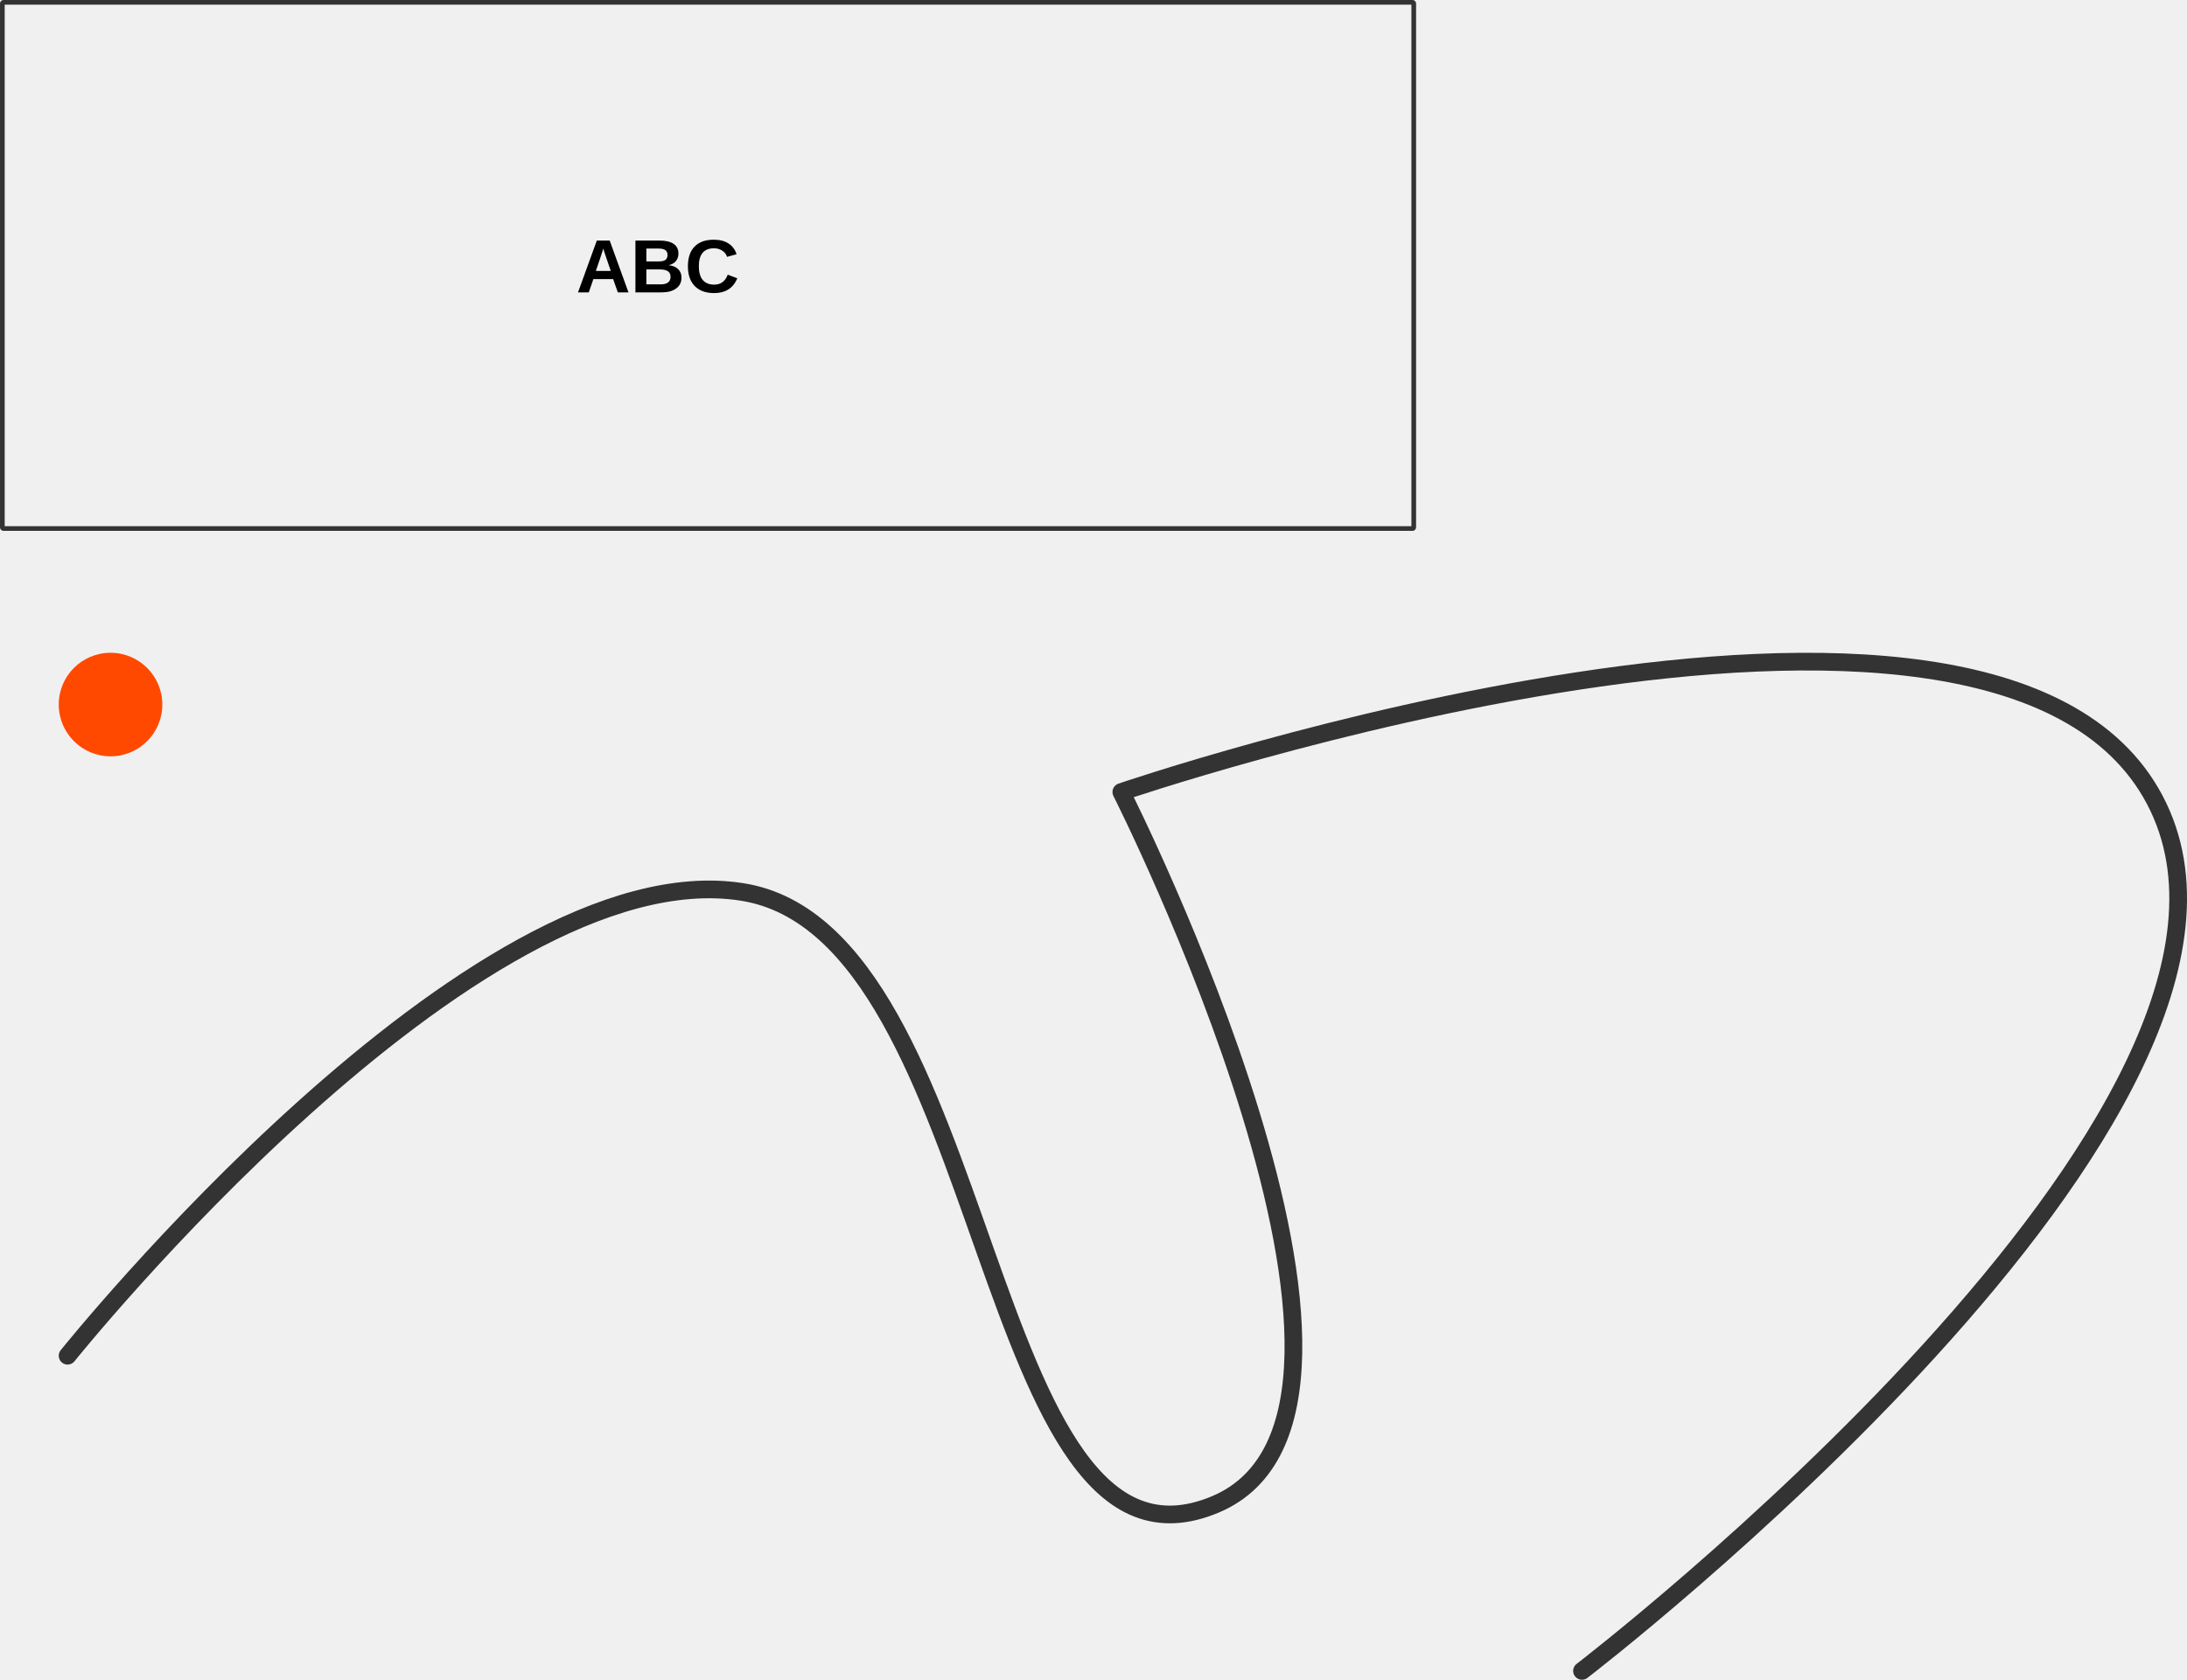
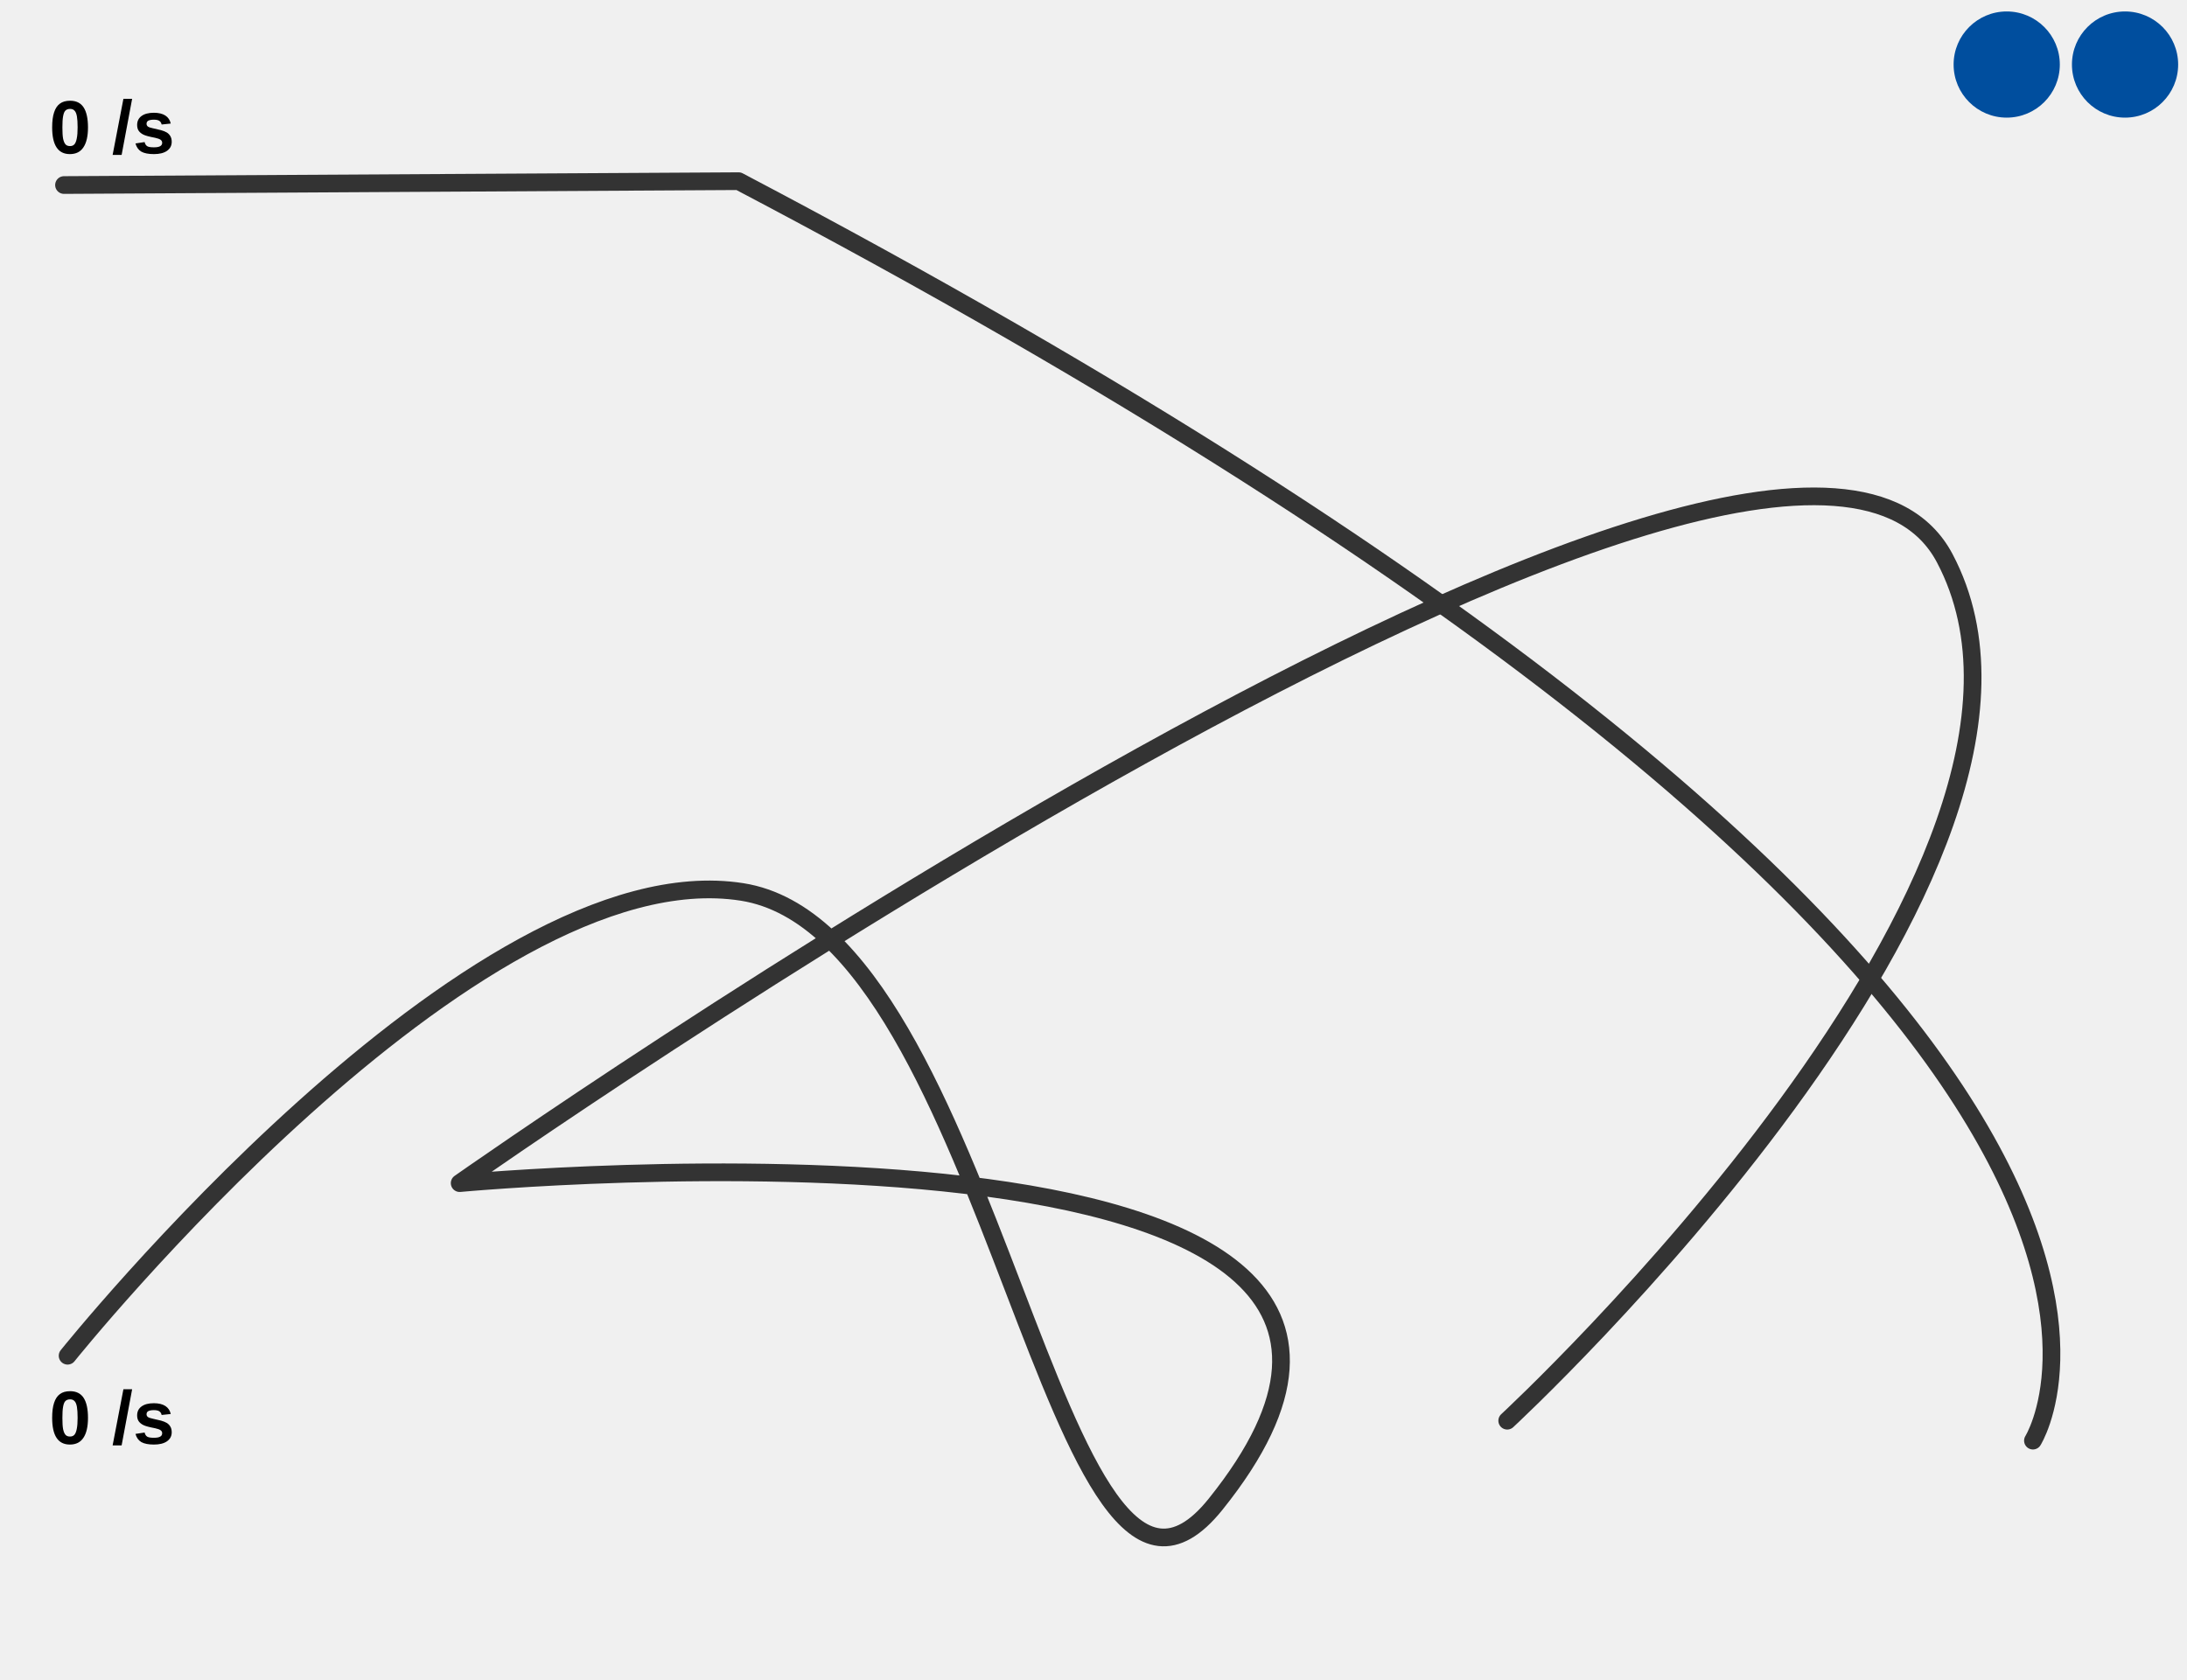
- <svg xmlns="http://www.w3.org/2000/svg" width="247.104" height="189.847" viewBox="0 0 247.104 189.847" version="1.1" id="svg1">
+ <svg xmlns="http://www.w3.org/2000/svg" width="247.104" height="189.847" viewBox="0 0 247.104 189.847" version="1.1" id="svg1" xml:space="preserve">
  <defs id="defs1" />
  <g id="layer1" transform="translate(-10.43812,-27.70839)">
-     <rect style="fill:none;stroke:#333333;stroke-width:0.529;stroke-linecap:round;stroke-linejoin:round" id="rect1" width="159.471" height="59.471" x="10.703" y="27.973" rx="0.132" ry="0.132" />
-     <text xml:space="preserve" style="font-weight:bold;font-size:8.51px;font-family:Arial;-inkscape-font-specification:'Arial Bold';text-align:center;text-anchor:middle;fill:#000000;fill-opacity:1;stroke:none;stroke-width:0.529;stroke-linecap:round;stroke-linejoin:round" x="90.656" y="60.754" id="textID">
-       <tspan id="tspan1" style="text-align:center;text-anchor:middle;fill:#000000;fill-opacity:1;stroke:none;stroke-width:0.529" x="90.656" y="60.754">ABC</tspan>
+     <text xml:space="preserve" style="font-weight:bold;font-size:8.51px;font-family:Arial;-inkscape-font-specification:'Arial Bold';text-align:start;text-anchor:start;fill:#000000;fill-opacity:1;stroke:none;stroke-width:0.529;stroke-linecap:round;stroke-linejoin:round" x="15.987" y="45.049" id="text_zexecIn">
+       <tspan id="tspan1" style="text-align:start;text-anchor:start;fill:#000000;fill-opacity:1;stroke:none;stroke-width:0.529" x="15.987" y="45.049">0 /s</tspan>
    </text>
-     <path style="fill:none;fill-opacity:1;stroke:#333333;stroke-width:2;stroke-linecap:round;stroke-linejoin:round;stroke-opacity:1" d="m 18.076,180.934 c 0,0 45.815,-57.204 76.208,-52.418 28.682,4.517 26.715,80.513 53.49,69.214 24.795,-10.463 -10.64,-80.509 -10.64,-80.509 0,0 98.461,-33.724 116.757,0.869 18.373,34.737 -64.705,98.464 -64.705,98.464" id="pathID" />
-     <circle style="fill:#ff4900;fill-opacity:1;stroke:none;stroke-width:1.999;stroke-linecap:round;stroke-linejoin:round;stroke-dasharray:none;stroke-opacity:1" id="dotID" cx="22.927" cy="107.337" r="5.851" />
+     <text xml:space="preserve" style="font-weight:bold;font-size:8.51px;font-family:Arial;-inkscape-font-specification:'Arial Bold';text-align:start;text-anchor:start;fill:#000000;fill-opacity:1;stroke:none;stroke-width:0.529;stroke-linecap:round;stroke-linejoin:round" x="15.987" y="190.895" id="text_procIn">
+       <tspan id="tspan1-4" style="text-align:start;text-anchor:start;fill:#000000;fill-opacity:1;stroke:none;stroke-width:0.529" x="15.987" y="190.895">0 /s</tspan>
+     </text>
+     <path style="fill:none;fill-opacity:1;stroke:#333333;stroke-width:2;stroke-linecap:round;stroke-linejoin:round;stroke-opacity:1" d="m 18.076,180.934 c 0,0 45.815,-57.204 76.208,-52.418 28.682,4.517 35.285,91.868 53.49,69.214 38.446,-47.843 -85.399,-36.304 -85.399,-36.304 0,0 149.491,-105.232 167.788,-70.639 18.373,34.737 -49.428,97.489 -49.428,97.489" id="path_procIn" />
+     <path style="fill:none;fill-opacity:1;stroke:#333333;stroke-width:2;stroke-linecap:round;stroke-linejoin:round;stroke-opacity:1" d="M 17.67,48.621 93.891,48.185 C 271.236,141.491 240.135,190.529 240.135,190.529" id="path_zexecIn" />
+     <circle style="fill:#004e9e;fill-opacity:1.007;stroke:#ffffff;stroke-width:2;stroke-linecap:round;stroke-linejoin:round;stroke-dasharray:none;stroke-opacity:0" id="dot_procIn" cx="250.542" cy="35.003" r="6" />
+     <circle style="fill:#004e9e;fill-opacity:1;stroke:#ffffff;stroke-width:2;stroke-linecap:round;stroke-linejoin:round;stroke-dasharray:none;stroke-opacity:0" id="dot_zexecIn" cx="237.172" cy="35.003" r="6" />
  </g>
</svg>
